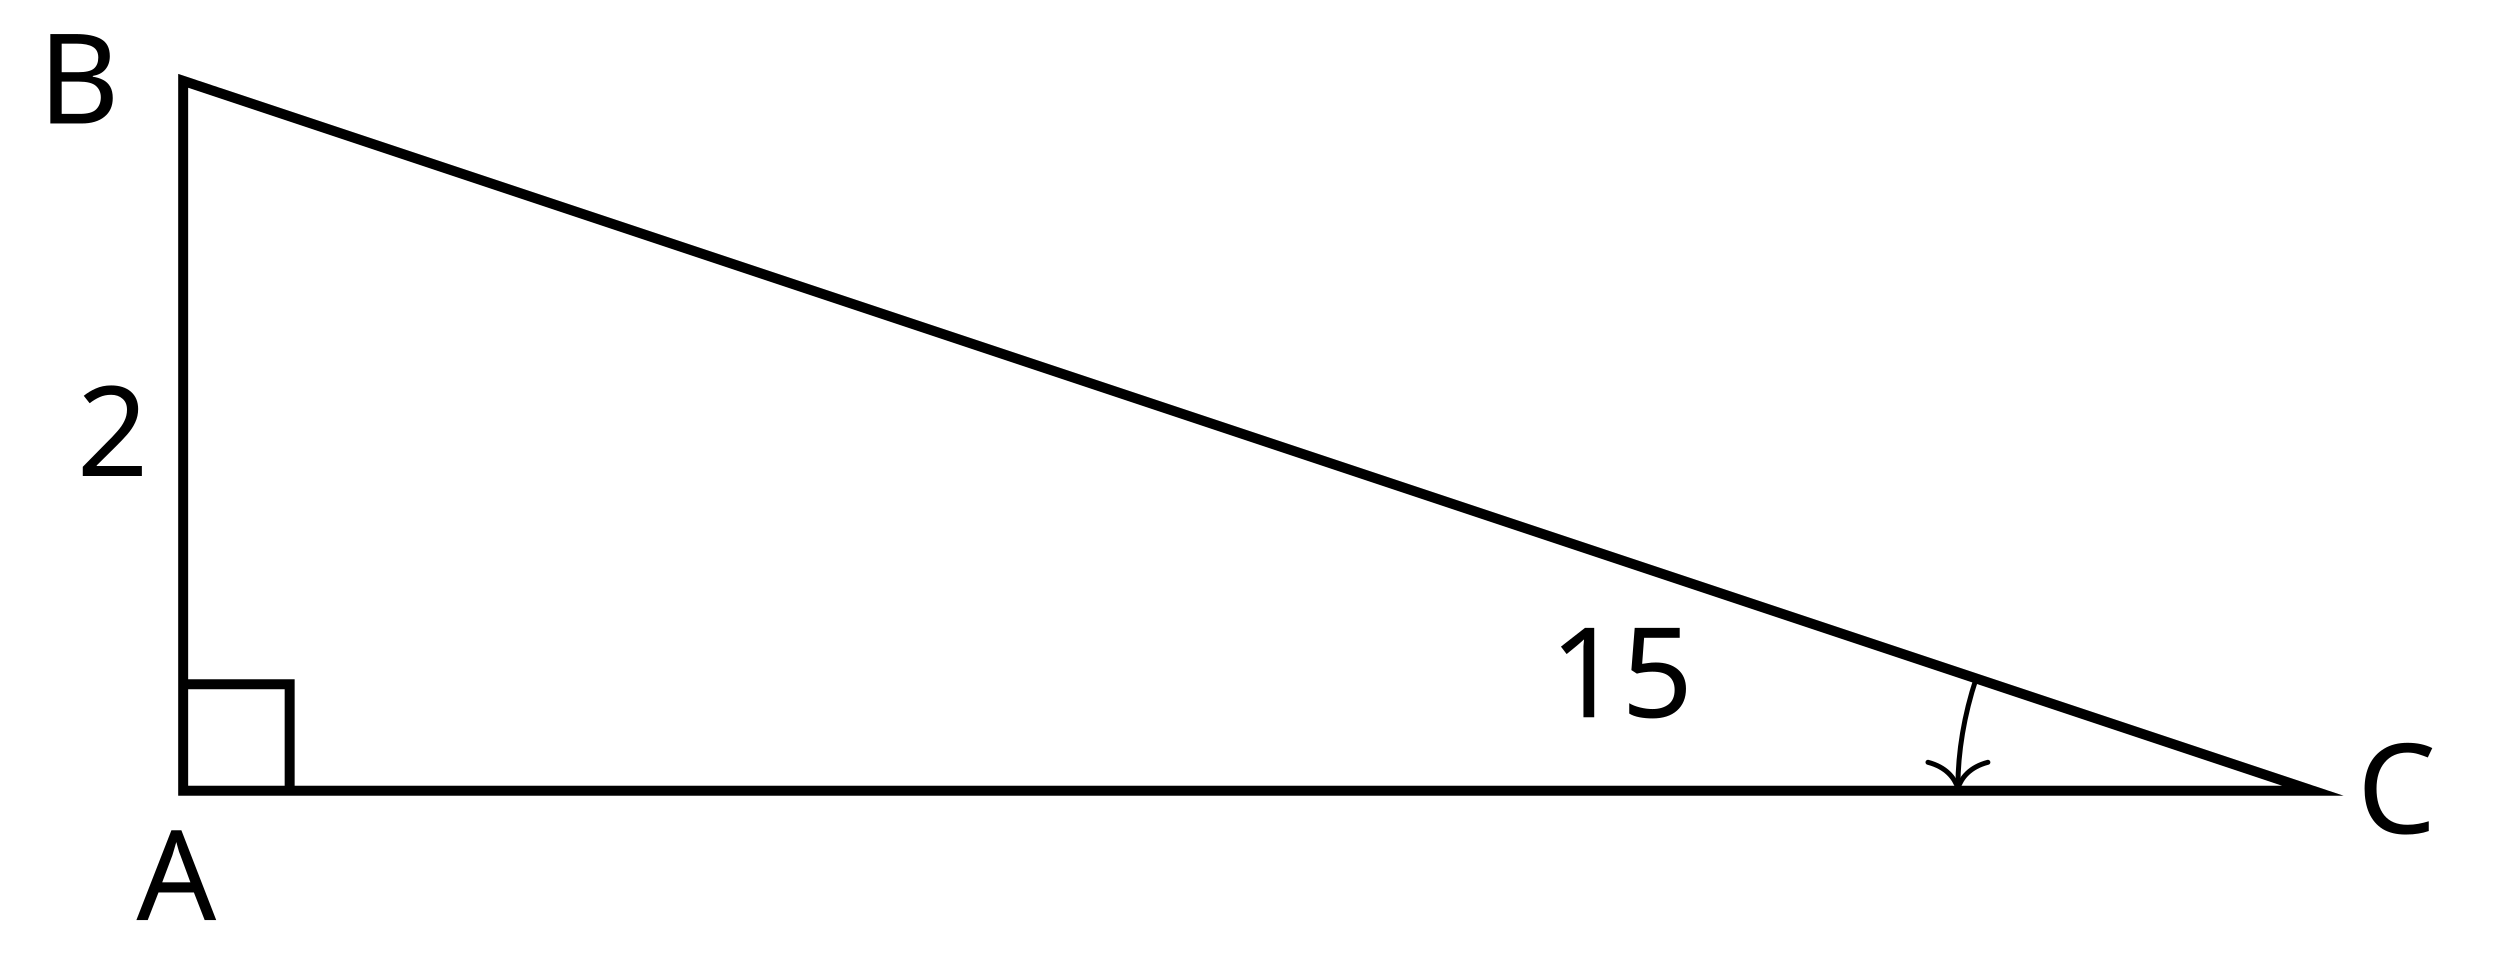
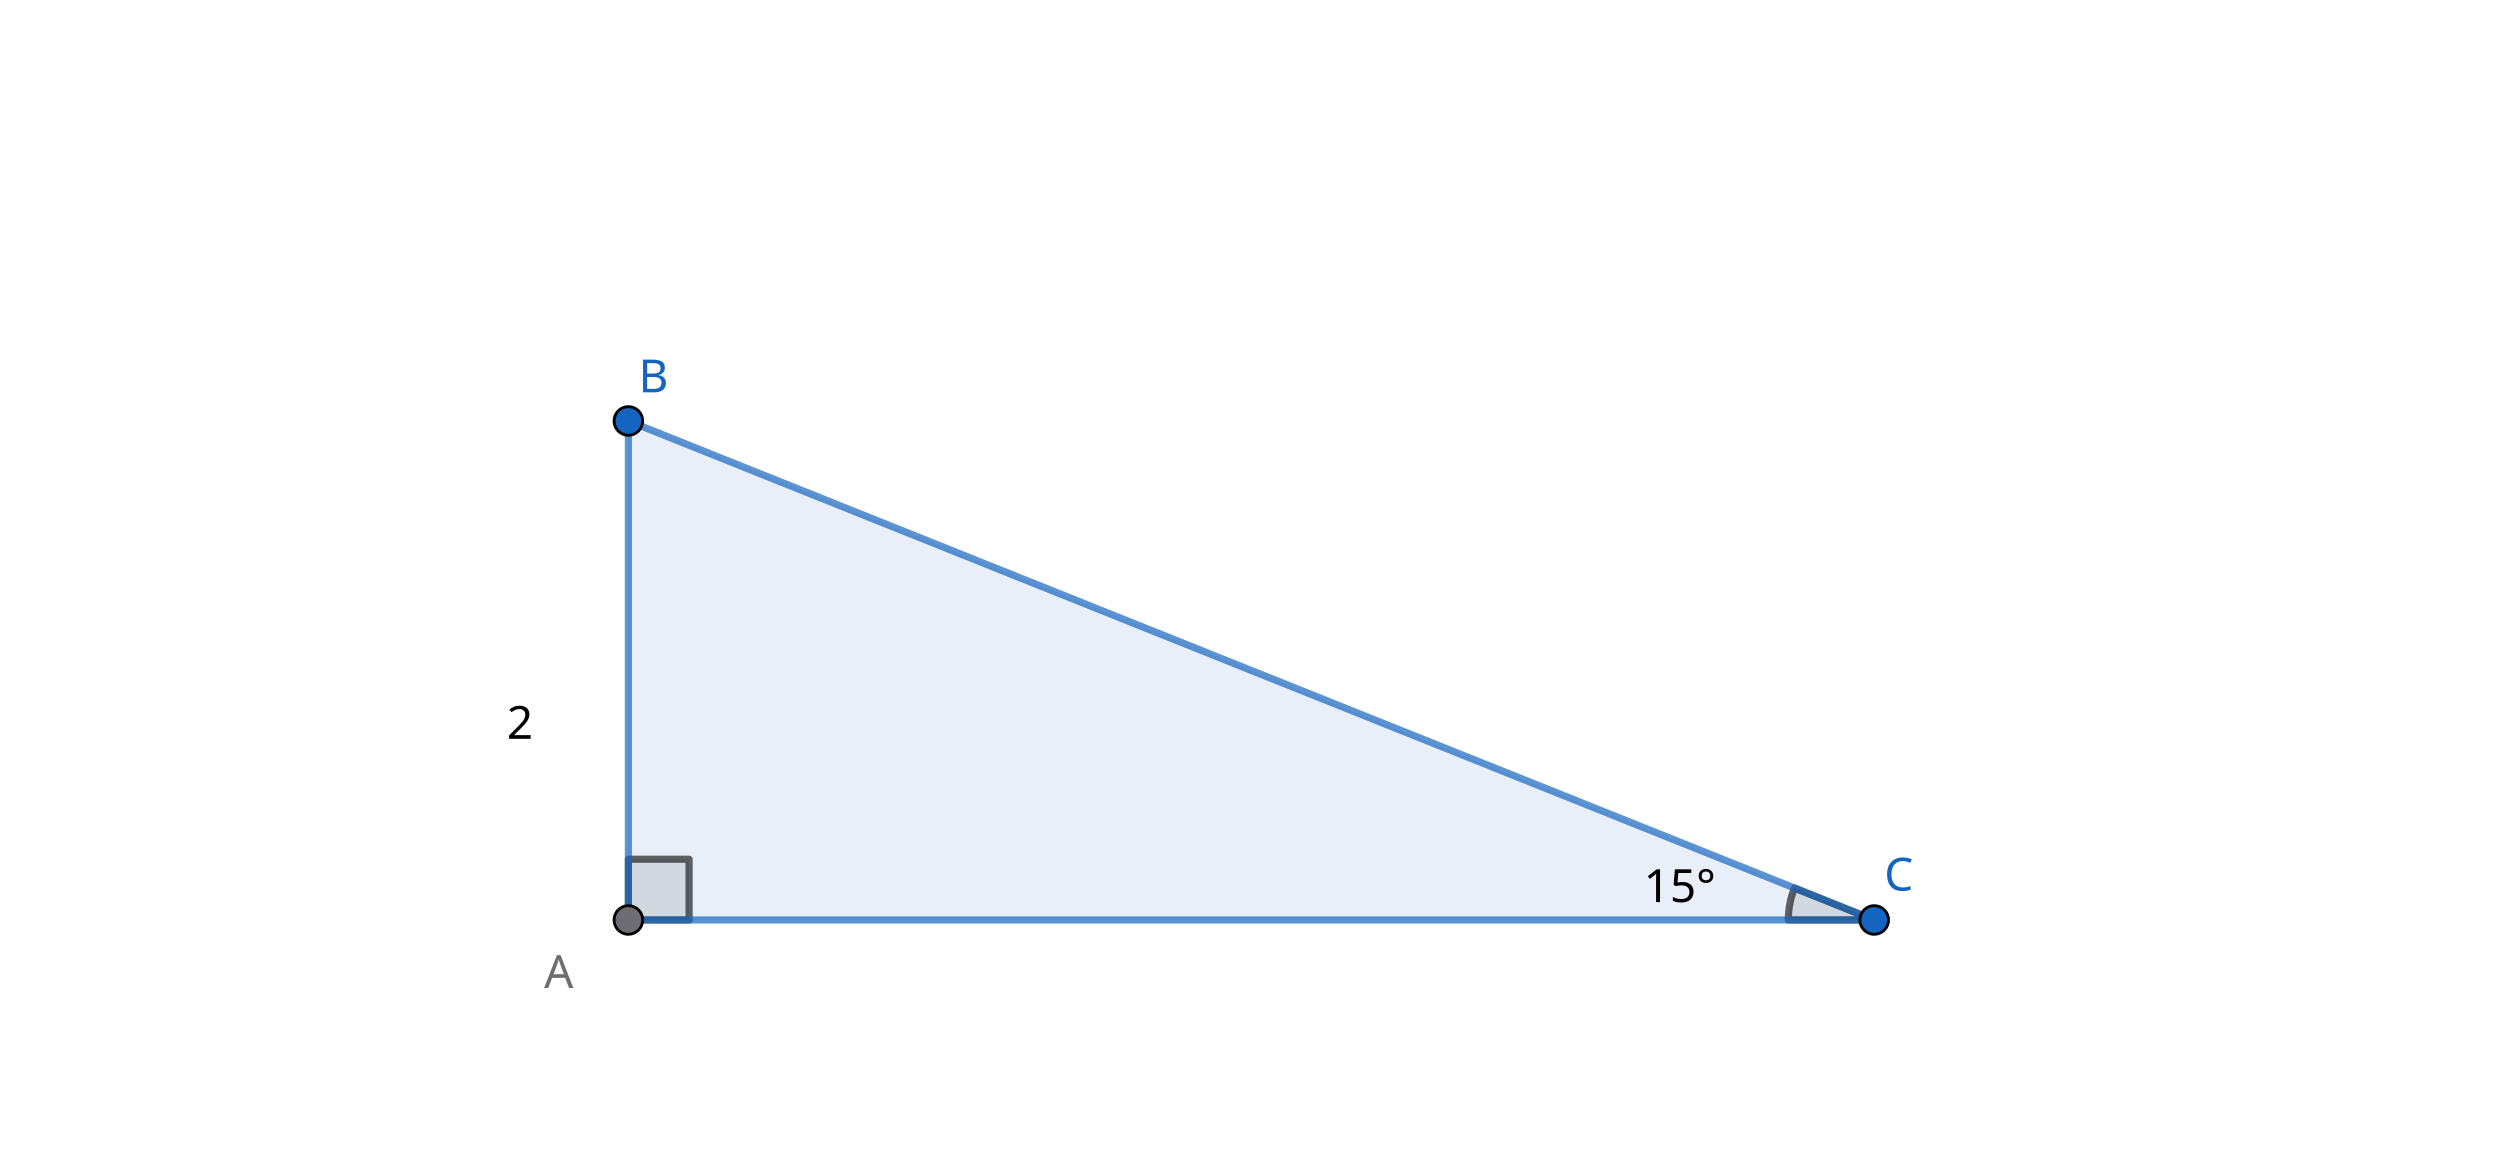
- <svg width="200.398pt" height="77.354pt" viewBox="-72 -72 200.398 77.354" style="position: absolute; top: 0pt; left: 0pt; overflow: visible;">
-   <g transform="translate(-57.31726,-8.614883)">
-     <g stroke-miterlimit="10" transform="scale(1,-1)">
-       <g stroke="#000" fill="#000">
-         <g stroke-width="0.4">
-           <g stroke-width="0.8">
-             <path d=" M 0.0 0.0 L 0.0 56.905 L 170.716 0.0 Z  " fill="none" />
-           </g>
-           <g stroke-width="0.8">
-             <path d=" M 8.536 0.0 L 8.536 8.536 L 0.0 8.536  " fill="none" />
-           </g>
-           <g transform="translate(-3.75,-10.36629)">
-             <g stroke="none" transform="scale(-1.00375,1.00375)translate(-53.98393,-8.614883)scale(-1,-1)">
-               <g fill="#000">
-                 <g stroke="none">
-                   <text alignment-baseline="baseline" y="-8.615" x="-53.984" style="font-family: cmmi10;" font-size="10">A</text>
-                 </g>
-               </g>
-             </g>
-           </g>
-           <g transform="translate(-11.61977,53.48883)">
-             <g stroke="none" transform="scale(-1.00375,1.00375)translate(-53.98393,-8.614883)scale(-1,-1)">
-               <g fill="#000">
-                 <g stroke="none">
-                   <text alignment-baseline="baseline" y="-8.615" x="-53.984" style="font-family: cmmi10;" font-size="10">B</text>
-                 </g>
-               </g>
-             </g>
-           </g>
-           <g transform="translate(174.2494,-3.41666)">
-             <g stroke="none" transform="scale(-1.00375,1.00375)translate(-53.98393,-8.614883)scale(-1,-1)">
-               <g fill="#000">
-                 <g stroke="none">
-                   <text alignment-baseline="baseline" y="-8.615" x="-53.984" style="font-family: cmmi10;" font-size="10">C</text>
-                 </g>
-               </g>
-             </g>
-           </g>
-           <g transform="translate(-8.53297,25.23053)">
-             <g stroke="none" transform="scale(-1.00375,1.00375)translate(-53.98393,-8.614883)scale(-1,-1)">
-               <g fill="#000">
-                 <g stroke="none">
-                   <text alignment-baseline="baseline" y="-8.615" x="-53.984" style="font-family: cmr10;" font-size="10">2</text>
-                 </g>
-               </g>
-             </g>
-           </g>
-           <path d=" M 143.725 8.997 C 142.758 6.097 142.264 3.057 142.264 0.4  " fill="none" />
-           <g transform="matrix(0.0,-1.0,1.0,0.0,142.2637,0.2)">
-             <g stroke-dasharray="none" stroke-dashoffset="0.0">
-               <g stroke-linecap="round">
-                 <g stroke-linejoin="round">
-                   <path d=" M -2.08 2.4 C -1.7 0.96 -0.853 0.28 0.0 0.0 C -0.853 -0.28 -1.7 -0.96 -2.08 -2.4  " fill="none" />
-                 </g>
-               </g>
-             </g>
-           </g>
-           <g transform="translate(109.5482,5.89154)">
-             <g stroke="none" transform="scale(-1.00375,1.00375)translate(-53.98393,-8.614883)scale(-1,-1)">
-               <g fill="#000">
-                 <g stroke="none">
-                   <text alignment-baseline="baseline" y="-8.615" x="-53.984" style="font-family: cmr10;" font-size="10">15</text>
-                 </g>
-               </g>
-             </g>
-           </g>
-         </g>
-       </g>
+ <svg xmlns="http://www.w3.org/2000/svg" version="1.1" width="873" height="409">
+   <defs>
+     <clipPath id="AXhHMfIyslgM">
+       <path fill="none" stroke="none" d=" M 0 0 L 873 0 L 873 409 L 0 409 L 0 0 Z" />
+     </clipPath>
+   </defs>
+   <g transform="scale(1,1)" clip-path="url(#AXhHMfIyslgM)">
+     <g>
+       <rect fill="rgb(255,255,255)" stroke="none" x="0" y="0" width="873" height="409" fill-opacity="1" />
+       <path fill="rgb(21,101,192)" stroke="none" paint-order="stroke fill markers" fill-rule="evenodd" d=" M 219.426 321.255 L 219.426 147 L 654.479 321.255 Z" fill-opacity="0.098" />
+       <path fill="rgb(0,0,0)" stroke="none" paint-order="stroke fill markers" fill-rule="evenodd" d=" M 219.426 321.255 L 240.639 321.255 L 240.639 300.041 L 219.426 300.041 L 219.426 321.255" fill-opacity="0.098" />
+       <path fill="none" stroke="rgb(0,0,0)" paint-order="fill stroke markers" d=" M 219.426 321.255 L 240.639 321.255 L 240.639 300.041 L 219.426 300.041 L 219.426 321.255" stroke-opacity="0.6" stroke-linecap="round" stroke-linejoin="round" stroke-miterlimit="10" stroke-width="2.5" />
+       <path fill="rgb(0,0,0)" stroke="none" paint-order="stroke fill markers" d=" M 626.629 310.1 C 625.209 313.647 624.479 317.433 624.479 321.255 L 654.479 321.255 Z" fill-opacity="0.098" />
+       <path fill="none" stroke="rgb(0,0,0)" paint-order="fill stroke markers" d=" M 626.629 310.1 C 625.209 313.647 624.479 317.433 624.479 321.255 L 654.479 321.255 Z" stroke-opacity="0.6" stroke-linecap="round" stroke-linejoin="round" stroke-miterlimit="10" stroke-width="2.5" />
+       <text fill="rgb(0,0,0)" stroke="none" font-family="geogebra-sans-serif, sans-serif" font-size="16px" font-style="normal" font-weight="normal" text-decoration="normal" x="574" y="315" text-anchor="start" dominant-baseline="alphabetic" fill-opacity="1">15°</text>
+       <path fill="none" stroke="rgb(21,101,192)" paint-order="fill stroke markers" d=" M 219.426 321.255 L 219.426 147" stroke-opacity="0.698" stroke-linecap="round" stroke-linejoin="round" stroke-miterlimit="10" stroke-width="2.5" />
+       <path fill="none" stroke="rgb(21,101,192)" paint-order="fill stroke markers" d=" M 219.426 147 L 654.479 321.255" stroke-opacity="0.698" stroke-linecap="round" stroke-linejoin="round" stroke-miterlimit="10" stroke-width="2.5" />
+       <path fill="none" stroke="rgb(21,101,192)" paint-order="fill stroke markers" d=" M 654.479 321.255 L 219.426 321.255" stroke-opacity="0.698" stroke-linecap="round" stroke-linejoin="round" stroke-miterlimit="10" stroke-width="2.5" />
+       <path fill="rgb(110,109,115)" stroke="none" paint-order="stroke fill markers" d=" M 224.426 321.255 C 224.426 324.016 222.187 326.255 219.426 326.255 C 216.664 326.255 214.426 324.016 214.426 321.255 C 214.426 318.493 216.664 316.255 219.426 316.255 C 222.187 316.255 224.426 318.493 224.426 321.255 Z" fill-opacity="1" />
+       <path fill="none" stroke="rgb(0,0,0)" paint-order="fill stroke markers" d=" M 224.426 321.255 C 224.426 324.016 222.187 326.255 219.426 326.255 C 216.664 326.255 214.426 324.016 214.426 321.255 C 214.426 318.493 216.664 316.255 219.426 316.255 C 222.187 316.255 224.426 318.493 224.426 321.255 Z" stroke-opacity="1" stroke-linecap="round" stroke-linejoin="round" stroke-miterlimit="10" />
+       <text fill="rgb(110,109,115)" stroke="none" font-family="geogebra-sans-serif, sans-serif" font-size="16px" font-style="normal" font-weight="normal" text-decoration="normal" x="190" y="345" text-anchor="start" dominant-baseline="alphabetic" fill-opacity="1">A</text>
+       <path fill="rgb(21,101,192)" stroke="none" paint-order="stroke fill markers" d=" M 224.426 147 C 224.426 149.761 222.187 152 219.426 152 C 216.664 152 214.426 149.761 214.426 147 C 214.426 144.239 216.664 142 219.426 142 C 222.187 142 224.426 144.239 224.426 147 Z" fill-opacity="1" />
+       <path fill="none" stroke="rgb(0,0,0)" paint-order="fill stroke markers" d=" M 224.426 147 C 224.426 149.761 222.187 152 219.426 152 C 216.664 152 214.426 149.761 214.426 147 C 214.426 144.239 216.664 142 219.426 142 C 222.187 142 224.426 144.239 224.426 147 Z" stroke-opacity="1" stroke-linecap="round" stroke-linejoin="round" stroke-miterlimit="10" />
+       <text fill="rgb(21,101,192)" stroke="none" font-family="geogebra-sans-serif, sans-serif" font-size="16px" font-style="normal" font-weight="normal" text-decoration="normal" x="223" y="137" text-anchor="start" dominant-baseline="alphabetic" fill-opacity="1">B</text>
+       <path fill="rgb(21,101,192)" stroke="none" paint-order="stroke fill markers" d=" M 659.479 321.255 C 659.479 324.016 657.24 326.255 654.479 326.255 C 651.717 326.255 649.479 324.016 649.479 321.255 C 649.479 318.493 651.717 316.255 654.479 316.255 C 657.24 316.255 659.479 318.493 659.479 321.255 Z" fill-opacity="1" />
+       <path fill="none" stroke="rgb(0,0,0)" paint-order="fill stroke markers" d=" M 659.479 321.255 C 659.479 324.016 657.24 326.255 654.479 326.255 C 651.717 326.255 649.479 324.016 649.479 321.255 C 649.479 318.493 651.717 316.255 654.479 316.255 C 657.24 316.255 659.479 318.493 659.479 321.255 Z" stroke-opacity="1" stroke-linecap="round" stroke-linejoin="round" stroke-miterlimit="10" />
+       <text fill="rgb(21,101,192)" stroke="none" font-family="geogebra-sans-serif, sans-serif" font-size="16px" font-style="normal" font-weight="normal" text-decoration="normal" x="658" y="311" text-anchor="start" dominant-baseline="alphabetic" fill-opacity="1">C</text>
+       <path fill="rgb(255,255,255)" stroke="none" paint-order="stroke fill markers" d=" M 174 215 L 189 215 L 189 269 L 174 269 L 174 215 Z" fill-opacity="1" />
+       <text fill="rgb(0,0,0)" stroke="none" font-family="geogebra-sans-serif, sans-serif" font-size="16px" font-style="normal" font-weight="normal" text-decoration="normal" x="177" y="234" text-anchor="start" dominant-baseline="alphabetic" fill-opacity="1" />
+       <text fill="rgb(0,0,0)" stroke="none" font-family="geogebra-sans-serif, sans-serif" font-size="16px" font-style="normal" font-weight="normal" text-decoration="normal" x="177" y="258" text-anchor="start" dominant-baseline="alphabetic" fill-opacity="1">2</text>
    </g>
  </g>
</svg>
